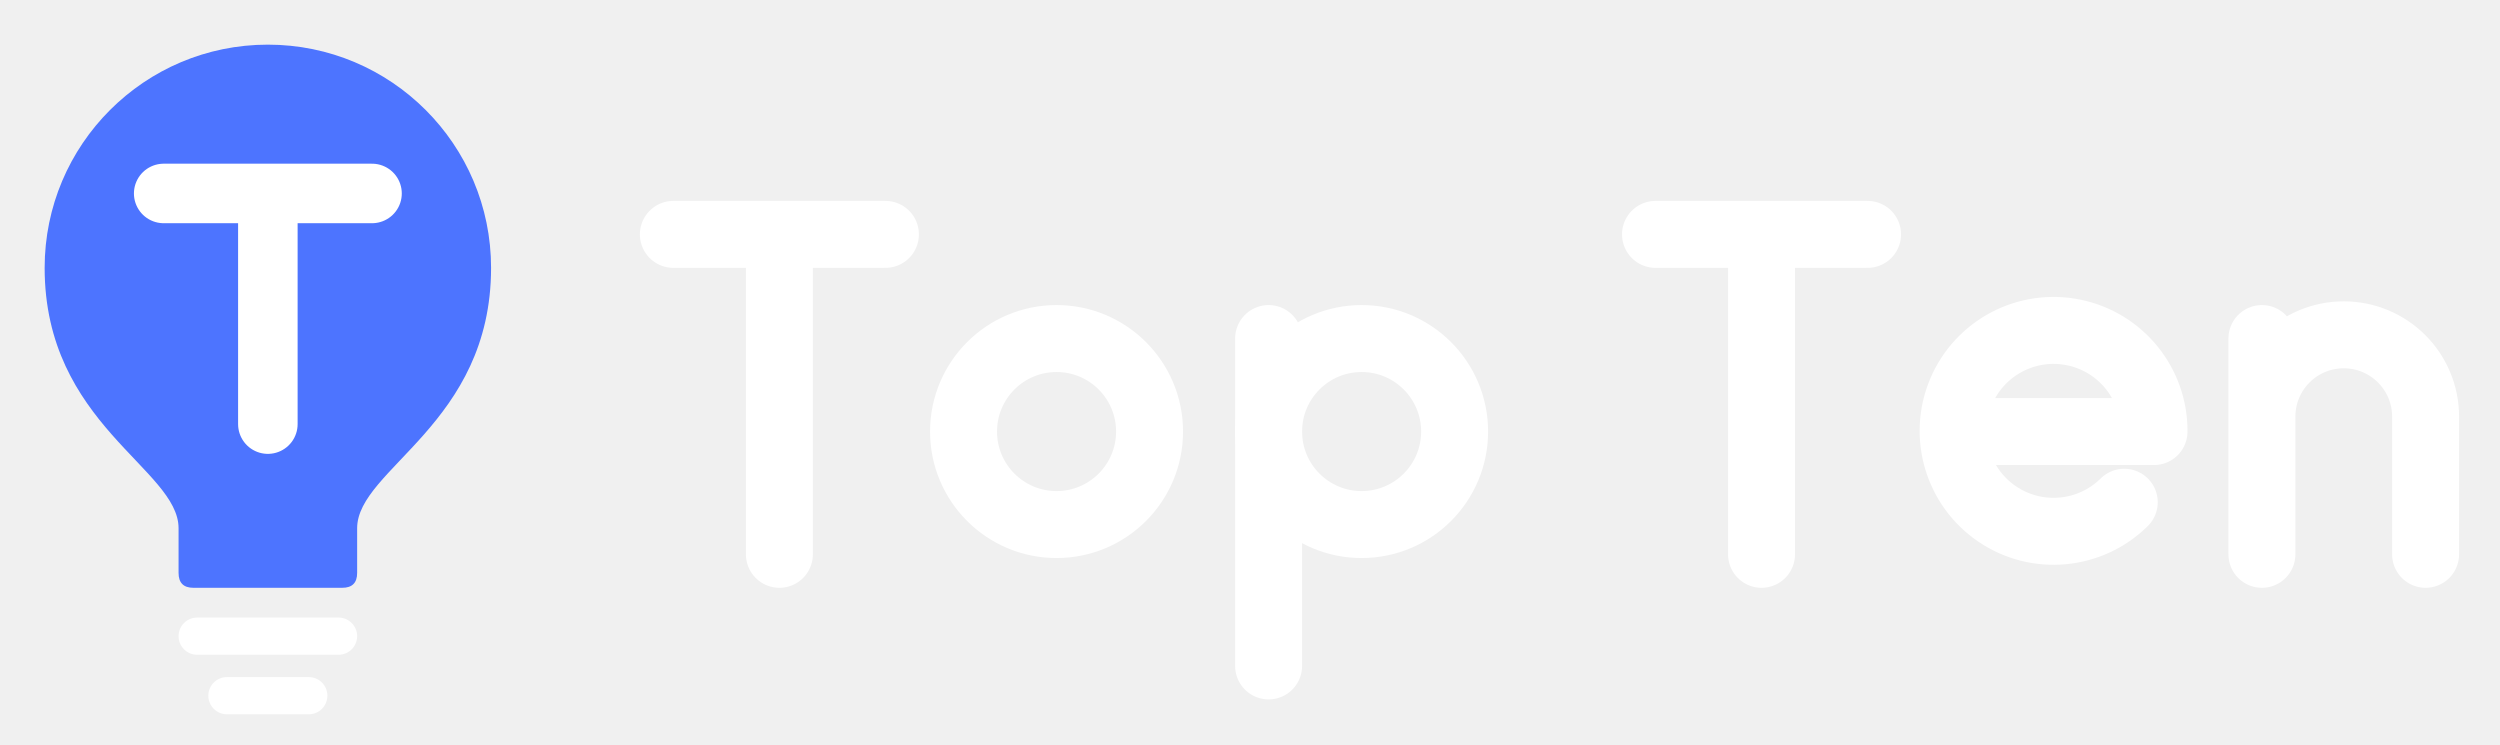
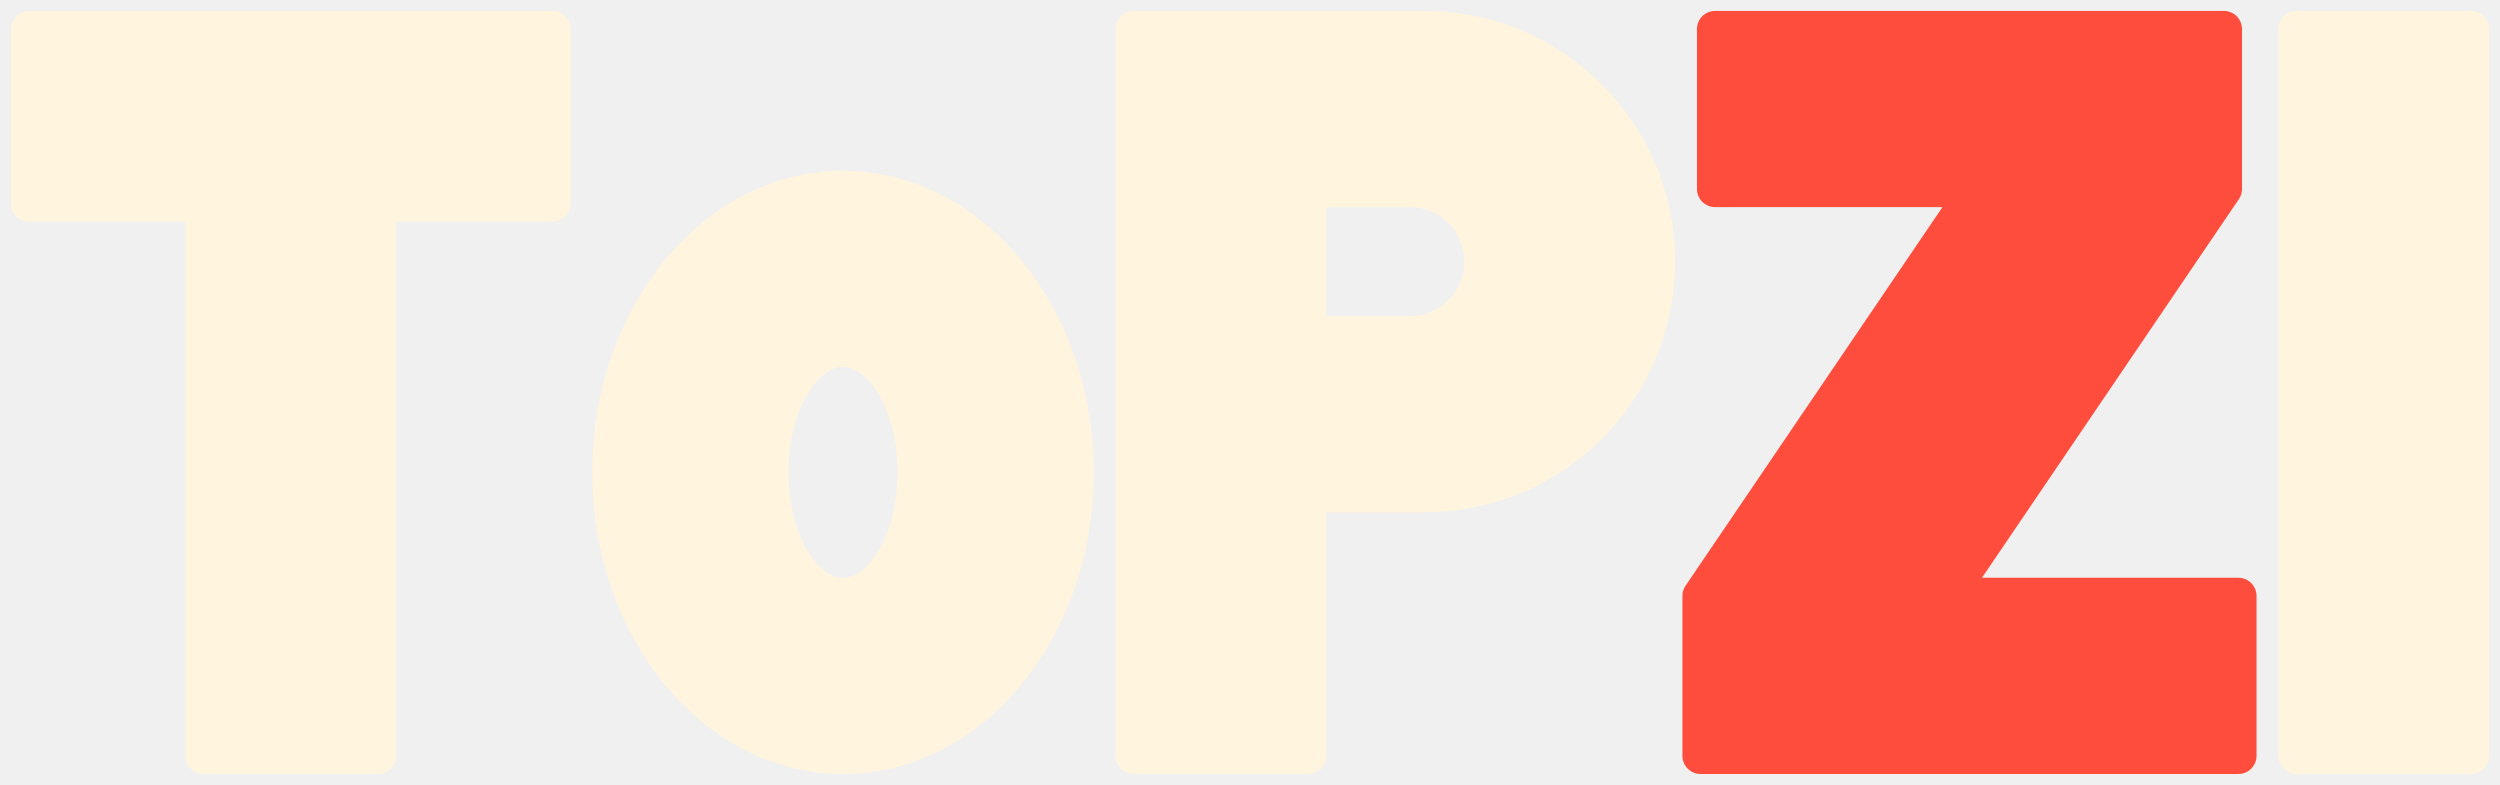
- <svg xmlns="http://www.w3.org/2000/svg" viewBox="14 4 336 100" role="img" aria-label="Top Ten">
-   <path fill="#4D74FF" d="M38 81 V75 C38 67 20 61 20 40 A30 30 0 0 1 80 40 C80 61 62 67 62 75 V81 Q62 83 60 83 H40 Q38 83 38 81 Z" />
-   <path fill="none" stroke="#FFFFFF" stroke-width="8" stroke-linecap="round" d="M36 30 H64 M50 30 V61" />
-   <rect x="38" y="87" width="24" height="5" rx="2.5" fill="#FFFFFF" />
-   <rect x="42" y="95" width="16" height="5" rx="2.5" fill="#FFFFFF" />
-   <g transform="translate(100 31)">
-     <g fill="none" stroke="#FFFFFF" stroke-width="9" stroke-linecap="round" stroke-linejoin="round">
-       <path d="M4.5 4.5 H33 M18.75 4.5 V47.5" />
-       <circle cx="56" cy="31" r="12.5" />
-       <path d="M84.5 18.5 V62.5" />
-       <circle cx="97" cy="31" r="12.5" />
-       <path d="M136.5 4.5 H165 M150.75 4.5 V47.5" />
-       <path d="M181 31 H203.5 A13.5 13.5 0 1 0 199.5 40.5" />
-       <path d="M218 18.5 V47.5 M218 29 A11 11 0 0 1 240 29 V47.5" />
-     </g>
+ <svg xmlns="http://www.w3.org/2000/svg" viewBox="-4 -4 344 108" role="img" aria-label="Topzi">
+   <g fill="#FFF4DE" stroke="#FFF4DE" stroke-width="5" stroke-linejoin="round" fill-rule="evenodd">
+     <path d="M0 0 H72 V24 H48 V100 H24 V24 H0 Z" />
+     <path d="M80 61 A32 39 0 1 0 144 61 A32 39 0 1 0 80 61 Z M102 61 A10 17 0 1 1 122 61 A10 17 0 1 1 102 61 Z" />
+     <path d="M152 0 H192 A32 32 0 0 1 192 64 H176 V100 H152 Z M176 22 H190 A10 10 0 0 1 190 42 H176 Z" />
+     <path d="M312 0 H336 V100 H312 Z" />
  </g>
+   <path fill="#FF4D3D" stroke="#FF4D3D" stroke-width="5" stroke-linejoin="round" fill-rule="evenodd" d="M232 0 H302 V22 L264 78 H304 V100 H230 V78 L268 22 H232 Z" />
</svg>
